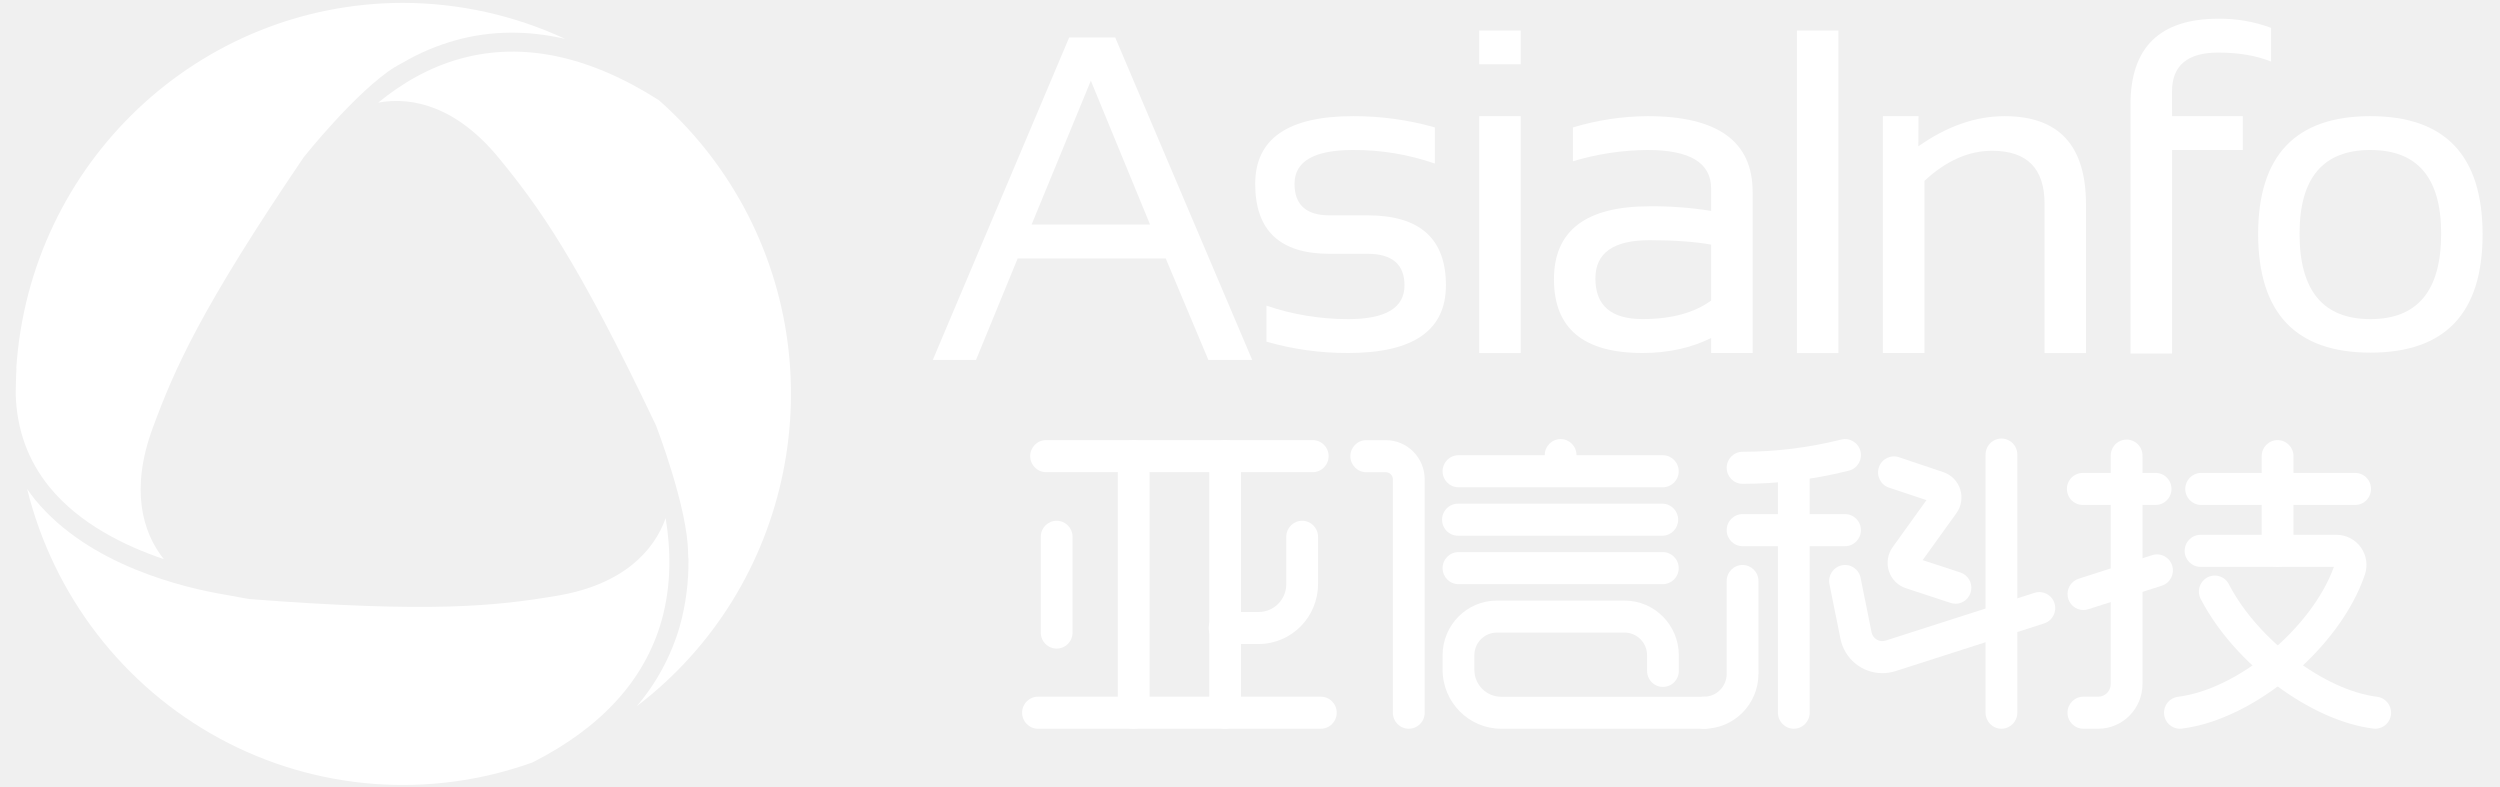
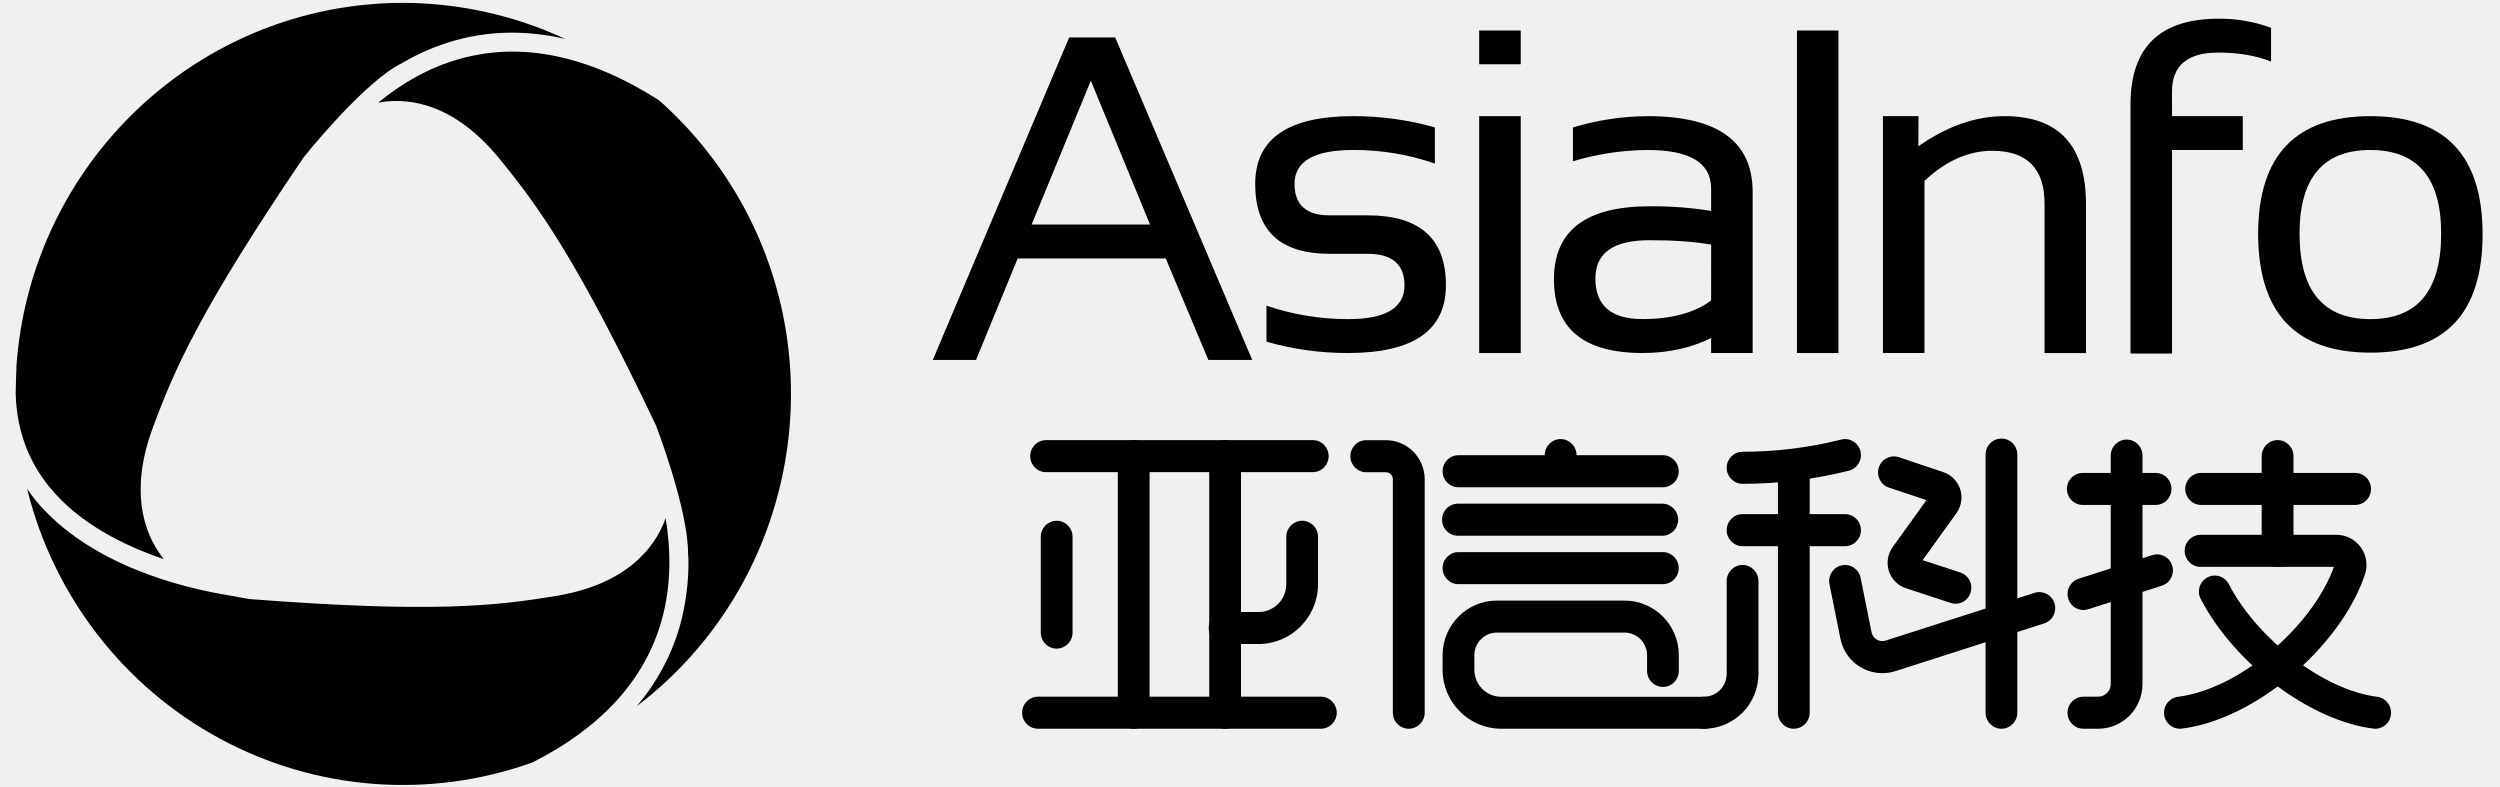
<svg xmlns="http://www.w3.org/2000/svg" width="89" height="28" viewBox="0 0 89 28" fill="none">
-   <path d="M46.733 16.809H37.241C36.928 16.809 36.675 16.553 36.675 16.238C36.675 15.923 36.928 15.668 37.241 15.668H46.733C47.046 15.668 47.299 15.923 47.299 16.238C47.299 16.553 47.046 16.809 46.733 16.809Z" fill="white" />
-   <path d="M59.196 17.347H51.922C51.609 17.347 51.356 17.092 51.356 16.777C51.356 16.462 51.609 16.206 51.922 16.206H59.196C59.509 16.206 59.762 16.462 59.762 16.777C59.762 17.092 59.509 17.347 59.196 17.347Z" fill="white" />
-   <path d="M59.196 19.072H51.922C51.715 19.078 51.522 18.971 51.416 18.792C51.311 18.613 51.311 18.39 51.416 18.211C51.522 18.031 51.715 17.924 51.922 17.931H59.196C59.501 17.941 59.743 18.194 59.743 18.501C59.743 18.809 59.501 19.061 59.196 19.072Z" fill="white" />
-   <path d="M83.824 17.976H78.342C78.037 17.966 77.795 17.714 77.795 17.406C77.795 17.098 78.037 16.846 78.342 16.836H83.824C84.031 16.829 84.225 16.936 84.33 17.115C84.435 17.295 84.435 17.518 84.33 17.697C84.225 17.876 84.031 17.983 83.824 17.976Z" fill="white" />
-   <path d="M76.72 17.976H74.166C73.96 17.983 73.766 17.876 73.661 17.697C73.555 17.518 73.555 17.295 73.661 17.115C73.766 16.936 73.96 16.829 74.166 16.836H76.72C76.927 16.829 77.121 16.936 77.226 17.115C77.331 17.295 77.331 17.518 77.226 17.697C77.121 17.876 76.927 17.983 76.72 17.976Z" fill="white" />
-   <path d="M62.036 17.224C61.723 17.224 61.47 16.969 61.47 16.654C61.47 16.339 61.723 16.083 62.036 16.083C63.202 16.083 64.364 15.941 65.496 15.661L65.549 15.648C65.853 15.573 66.159 15.76 66.233 16.066C66.308 16.372 66.122 16.681 65.818 16.756L65.766 16.769C64.545 17.071 63.293 17.224 62.036 17.224Z" fill="white" />
-   <path d="M65.684 19.444H62.036C61.723 19.444 61.47 19.188 61.47 18.873C61.47 18.558 61.723 18.302 62.036 18.302H65.684C65.996 18.302 66.249 18.558 66.249 18.873C66.249 19.188 65.996 19.444 65.684 19.444Z" fill="white" />
-   <path d="M59.196 20.796H51.922C51.609 20.796 51.356 20.541 51.356 20.226C51.356 19.911 51.609 19.655 51.922 19.655H59.196C59.509 19.655 59.762 19.911 59.762 20.226C59.762 20.541 59.509 20.796 59.196 20.796Z" fill="white" />
-   <path d="M69.614 21.492C69.555 21.492 69.496 21.482 69.439 21.463L67.851 20.941C67.564 20.848 67.338 20.621 67.245 20.331C67.152 20.042 67.201 19.724 67.379 19.478L68.582 17.804L67.246 17.36C66.949 17.26 66.789 16.937 66.888 16.638C66.986 16.339 67.307 16.178 67.603 16.277L69.182 16.808C69.468 16.903 69.691 17.13 69.783 17.419C69.875 17.708 69.825 18.024 69.648 18.269L68.446 19.941L69.789 20.381C70.054 20.467 70.217 20.735 70.173 21.013C70.13 21.29 69.893 21.495 69.614 21.494V21.492Z" fill="white" />
-   <path d="M47.021 25.943H36.953C36.641 25.943 36.387 25.687 36.387 25.372C36.387 25.057 36.641 24.802 36.953 24.802H47.021C47.334 24.802 47.587 25.057 47.587 25.372C47.587 25.687 47.334 25.943 47.021 25.943Z" fill="white" />
-   <path d="M43.614 25.943C43.302 25.943 43.049 25.688 43.049 25.372V16.238C43.049 15.923 43.302 15.668 43.614 15.668C43.927 15.668 44.18 15.923 44.18 16.238V25.372C44.18 25.687 43.927 25.942 43.614 25.943Z" fill="white" />
-   <path d="M63.86 25.943C63.547 25.942 63.294 25.687 63.294 25.372V16.654C63.294 16.339 63.547 16.083 63.86 16.083C64.172 16.083 64.425 16.339 64.425 16.654V25.372C64.425 25.687 64.172 25.942 63.86 25.943Z" fill="white" />
-   <path d="M74.696 25.943H74.169C73.856 25.943 73.603 25.688 73.603 25.372C73.603 25.057 73.856 24.802 74.169 24.802H74.696C74.943 24.802 75.142 24.6 75.142 24.352V16.238C75.136 16.03 75.242 15.835 75.419 15.729C75.597 15.622 75.818 15.622 75.996 15.729C76.174 15.835 76.28 16.03 76.273 16.238V24.352C76.272 25.23 75.567 25.942 74.696 25.943Z" fill="white" />
-   <path d="M81.082 20.18C80.77 20.18 80.517 19.925 80.516 19.61V16.238C80.516 15.923 80.769 15.668 81.082 15.668C81.394 15.668 81.648 15.923 81.648 16.238V19.61C81.648 19.761 81.588 19.906 81.482 20.013C81.376 20.12 81.232 20.18 81.082 20.18Z" fill="white" />
-   <path d="M71.252 25.943C70.94 25.943 70.686 25.687 70.686 25.372V16.202C70.68 15.994 70.786 15.798 70.963 15.692C71.141 15.586 71.362 15.586 71.54 15.692C71.718 15.798 71.824 15.994 71.817 16.202V25.375C71.815 25.689 71.563 25.942 71.252 25.943Z" fill="white" />
-   <path d="M62.036 24.432C61.724 24.432 61.47 24.177 61.47 23.862V20.684C61.47 20.369 61.723 20.113 62.036 20.113C62.348 20.113 62.601 20.369 62.601 20.684V23.862C62.601 24.013 62.542 24.158 62.436 24.265C62.33 24.372 62.186 24.432 62.036 24.432Z" fill="white" />
-   <path d="M40.36 25.943C40.048 25.942 39.795 25.687 39.794 25.372V16.238C39.794 16.035 39.902 15.846 40.077 15.744C40.252 15.642 40.468 15.642 40.643 15.744C40.818 15.846 40.925 16.035 40.925 16.238V25.372C40.925 25.687 40.672 25.942 40.36 25.943Z" fill="white" />
-   <path d="M37.617 23.09C37.467 23.09 37.323 23.029 37.217 22.922C37.111 22.816 37.052 22.67 37.052 22.519V19.091C37.062 18.783 37.312 18.539 37.617 18.539C37.922 18.539 38.172 18.783 38.183 19.091V22.519C38.183 22.671 38.123 22.816 38.017 22.923C37.911 23.03 37.767 23.09 37.617 23.09Z" fill="white" />
-   <path d="M44.81 22.927H43.614C43.408 22.934 43.214 22.827 43.109 22.647C43.004 22.468 43.004 22.245 43.109 22.066C43.214 21.887 43.408 21.78 43.614 21.787H44.81C45.352 21.786 45.791 21.343 45.792 20.796V19.091C45.802 18.783 46.052 18.539 46.357 18.539C46.662 18.539 46.912 18.783 46.922 19.091V20.796C46.919 21.972 45.975 22.924 44.81 22.927Z" fill="white" />
-   <path d="M60.665 25.943C60.352 25.943 60.099 25.688 60.099 25.372C60.099 25.057 60.352 24.802 60.665 24.802C61.109 24.802 61.47 24.438 61.47 23.989C61.47 23.674 61.723 23.419 62.036 23.419C62.348 23.419 62.601 23.674 62.601 23.989C62.6 25.068 61.734 25.942 60.665 25.943Z" fill="white" />
-   <path d="M50.151 25.943C49.839 25.943 49.586 25.688 49.586 25.372V17.062C49.586 16.923 49.474 16.811 49.336 16.811H48.639C48.326 16.811 48.073 16.555 48.073 16.24C48.073 15.925 48.326 15.67 48.639 15.67H49.336C50.099 15.67 50.718 16.294 50.719 17.064V25.372C50.719 25.524 50.659 25.669 50.552 25.776C50.446 25.884 50.301 25.943 50.151 25.943Z" fill="white" />
-   <path d="M60.664 25.943H53.442C52.29 25.942 51.357 25 51.356 23.839V23.329C51.356 22.253 52.221 21.381 53.287 21.381H57.835C58.901 21.381 59.766 22.253 59.766 23.329V23.865C59.773 24.073 59.667 24.269 59.489 24.375C59.311 24.481 59.09 24.481 58.913 24.375C58.735 24.269 58.629 24.073 58.636 23.865V23.329C58.636 23.114 58.551 22.907 58.4 22.755C58.249 22.604 58.043 22.519 57.83 22.52H53.282C52.842 22.523 52.486 22.884 52.487 23.329V23.842C52.487 24.374 52.914 24.805 53.442 24.805H60.664C60.977 24.805 61.23 25.06 61.23 25.375C61.23 25.691 60.977 25.946 60.664 25.946V25.943Z" fill="white" />
-   <path d="M55.559 17.203C55.246 17.203 54.993 16.948 54.993 16.633V16.202C54.993 15.887 55.246 15.631 55.559 15.631C55.871 15.631 56.124 15.887 56.124 16.202V16.633C56.124 16.784 56.065 16.929 55.959 17.036C55.852 17.143 55.709 17.203 55.559 17.203Z" fill="white" />
-   <path d="M77.602 25.943C77.304 25.942 77.057 25.707 77.04 25.407C77.022 25.106 77.238 24.843 77.534 24.806C79.685 24.54 82.304 22.35 83.087 20.18H78.34C78.027 20.18 77.774 19.925 77.774 19.61C77.774 19.295 78.027 19.039 78.34 19.039H83.181C83.525 19.04 83.848 19.207 84.049 19.489C84.247 19.769 84.3 20.128 84.191 20.453C83.315 23.054 80.266 25.617 77.671 25.939C77.648 25.942 77.625 25.943 77.602 25.943Z" fill="white" />
-   <path d="M84.562 25.943C84.539 25.943 84.516 25.941 84.493 25.938C82.261 25.663 79.571 23.652 78.366 21.362C78.254 21.181 78.252 20.952 78.36 20.769C78.468 20.586 78.668 20.478 78.879 20.491C79.09 20.503 79.276 20.633 79.362 20.828C80.394 22.79 82.756 24.575 84.628 24.806C84.924 24.843 85.14 25.106 85.122 25.407C85.105 25.707 84.858 25.942 84.56 25.943H84.562Z" fill="white" />
-   <path d="M74.168 21.717C73.89 21.717 73.653 21.512 73.61 21.234C73.568 20.956 73.732 20.689 73.998 20.603L76.619 19.763C76.917 19.667 77.235 19.833 77.329 20.134C77.424 20.434 77.259 20.755 76.962 20.85L74.339 21.69C74.284 21.708 74.226 21.717 74.168 21.717Z" fill="white" />
-   <path d="M67.01 23.964C66.286 23.965 65.662 23.451 65.519 22.735L65.129 20.797C65.067 20.488 65.266 20.187 65.572 20.125C65.878 20.062 66.176 20.262 66.238 20.571L66.627 22.509C66.649 22.618 66.716 22.713 66.811 22.769C66.906 22.826 67.02 22.839 67.125 22.806L72.429 21.105C72.727 21.01 73.045 21.176 73.14 21.476C73.235 21.777 73.07 22.098 72.772 22.193L67.47 23.895C67.321 23.941 67.166 23.965 67.01 23.964Z" fill="white" />
-   <path d="M38.063 1.333L33.207 12.814H34.746L36.229 9.201H41.5L43.018 12.814H44.579L39.701 1.333H38.063ZM36.725 7.994L38.834 2.873L40.942 7.994H36.725Z" fill="white" />
-   <path d="M48.684 7.666H47.325C46.5 7.666 46.085 7.289 46.085 6.547C46.085 5.741 46.782 5.339 48.176 5.34C49.164 5.335 50.146 5.498 51.081 5.823V4.535C50.135 4.267 49.157 4.133 48.174 4.135C45.851 4.135 44.685 4.939 44.685 6.547C44.685 8.203 45.562 9.035 47.325 9.035H48.684C49.559 9.035 50 9.412 50 10.155C50 10.96 49.331 11.361 47.995 11.361C47.006 11.362 46.023 11.201 45.086 10.882V12.164C46.032 12.435 47.011 12.571 47.995 12.567C50.315 12.567 51.475 11.763 51.475 10.155C51.475 8.497 50.549 7.666 48.684 7.666Z" fill="white" />
-   <path d="M52.659 4.135H54.138V12.568H52.659V4.135Z" fill="white" />
-   <path d="M52.659 1.086H54.138V2.287H52.659V1.086Z" fill="white" />
-   <path d="M58.652 4.135C57.752 4.141 56.858 4.276 55.996 4.537V5.741C56.858 5.482 57.752 5.346 58.652 5.34C60.16 5.34 60.916 5.794 60.916 6.712V7.508C60.191 7.392 59.459 7.337 58.725 7.344C56.455 7.344 55.32 8.211 55.321 9.944C55.321 11.691 56.368 12.567 58.474 12.567C59.408 12.567 60.214 12.379 60.916 12.034V12.567H62.394V6.831C62.394 5.033 61.147 4.134 58.652 4.135ZM60.916 10.7C60.312 11.139 59.499 11.359 58.474 11.359C57.358 11.359 56.796 10.881 56.796 9.914C56.796 9.004 57.44 8.55 58.727 8.551C59.599 8.551 60.327 8.604 60.917 8.708L60.916 10.7Z" fill="white" />
-   <path d="M63.972 1.086H65.448V12.568H63.972V1.086Z" fill="white" />
-   <path d="M71.36 4.135C70.335 4.135 69.312 4.493 68.293 5.209L68.299 4.135H67.031V12.567H68.511V6.439C69.27 5.73 70.073 5.368 70.921 5.368C72.166 5.368 72.786 6.001 72.786 7.253V12.568H74.261V7.273C74.261 5.182 73.299 4.135 71.36 4.135Z" fill="white" />
-   <path d="M77.323 3.262C77.323 2.332 77.872 1.872 78.968 1.872C79.693 1.872 80.322 1.978 80.85 2.192V0.992C80.252 0.769 79.618 0.659 78.981 0.666C76.889 0.666 75.844 1.685 75.846 3.723V12.585H77.325V5.34H79.843V4.135H77.325L77.323 3.262Z" fill="white" />
-   <path d="M84.386 4.135C81.72 4.135 80.388 5.538 80.389 8.345C80.399 11.149 81.731 12.552 84.386 12.554C87.049 12.554 88.38 11.151 88.38 8.345C88.38 5.538 87.049 4.135 84.386 4.135ZM84.386 11.361C82.705 11.361 81.864 10.348 81.864 8.321C81.864 6.333 82.704 5.339 84.386 5.34C86.068 5.341 86.907 6.335 86.905 8.321C86.905 10.348 86.065 11.361 84.386 11.361Z" fill="white" />
-   <path d="M23.699 18.441C23.279 19.629 22.165 20.813 19.846 21.206C17.652 21.577 15.373 21.825 8.898 21.328C8.898 21.328 8.563 21.277 8.066 21.18C6.542 20.928 3.17 20.13 1.248 17.787C1.146 17.661 1.055 17.535 0.965 17.403C1.905 21.209 4.396 24.437 7.822 26.292C11.248 28.147 15.292 28.456 18.956 27.143C21.408 25.901 22.954 24.204 23.551 22.096C23.907 20.836 23.882 19.572 23.697 18.441" fill="white" />
-   <path d="M26.317 7.081C25.556 5.751 24.582 4.557 23.435 3.548V3.554C20.965 1.984 18.607 1.487 16.426 2.08C15.262 2.394 14.273 2.991 13.464 3.654C14.694 3.424 16.272 3.806 17.771 5.64C19.186 7.368 20.539 9.234 23.351 15.14C23.351 15.14 24.496 18.099 24.496 19.712C24.496 19.781 24.509 19.908 24.509 19.908C24.52 20.71 24.417 21.51 24.203 22.284C23.9 23.336 23.376 24.311 22.667 25.142C28.225 20.912 29.791 13.169 26.319 7.081" fill="white" />
-   <path d="M14.067 2.387C14.072 2.383 14.077 2.38 14.082 2.377C14.109 2.362 14.137 2.342 14.163 2.326C14.212 2.298 14.259 2.275 14.307 2.248C14.914 1.89 15.565 1.614 16.243 1.427C17.489 1.086 18.787 1.079 20.119 1.384C18.307 0.543 16.336 0.106 14.341 0.102C7.072 0.113 1.055 5.804 0.579 13.119H0.587C0.574 13.239 0.577 13.354 0.571 13.47C0.564 13.628 0.562 13.784 0.56 13.942H0.89H0.559V13.946C0.559 13.978 0.559 14.008 0.559 14.039C0.597 15.295 0.998 16.406 1.767 17.345C2.826 18.64 4.419 19.428 5.832 19.905C5.058 18.94 4.637 17.396 5.441 15.226C6.216 13.127 7.141 11.011 10.81 5.6C10.81 5.6 12.687 3.238 14.07 2.377L14.067 2.387Z" fill="white" />
+   <path d="M46.733 16.809H37.241C36.928 16.809 36.675 16.553 36.675 16.238C36.675 15.923 36.928 15.668 37.241 15.668H46.733C47.046 15.668 47.299 15.923 47.299 16.238C47.299 16.553 47.046 16.809 46.733 16.809Z" fill="currentColor" />
+   <path d="M59.196 17.347H51.922C51.609 17.347 51.356 17.092 51.356 16.777C51.356 16.462 51.609 16.206 51.922 16.206H59.196C59.509 16.206 59.762 16.462 59.762 16.777C59.762 17.092 59.509 17.347 59.196 17.347Z" fill="currentColor" />
+   <path d="M59.196 19.072H51.922C51.715 19.078 51.522 18.971 51.416 18.792C51.311 18.613 51.311 18.39 51.416 18.211C51.522 18.031 51.715 17.924 51.922 17.931H59.196C59.501 17.941 59.743 18.194 59.743 18.501C59.743 18.809 59.501 19.061 59.196 19.072Z" fill="currentColor" />
+   <path d="M83.824 17.976H78.342C78.037 17.966 77.795 17.714 77.795 17.406C77.795 17.098 78.037 16.846 78.342 16.836H83.824C84.031 16.829 84.225 16.936 84.33 17.115C84.435 17.295 84.435 17.518 84.33 17.697C84.225 17.876 84.031 17.983 83.824 17.976Z" fill="currentColor" />
+   <path d="M76.72 17.976H74.166C73.96 17.983 73.766 17.876 73.661 17.697C73.555 17.518 73.555 17.295 73.661 17.115C73.766 16.936 73.96 16.829 74.166 16.836H76.72C76.927 16.829 77.121 16.936 77.226 17.115C77.331 17.295 77.331 17.518 77.226 17.697C77.121 17.876 76.927 17.983 76.72 17.976Z" fill="currentColor" />
+   <path d="M62.036 17.224C61.723 17.224 61.47 16.969 61.47 16.654C61.47 16.339 61.723 16.083 62.036 16.083C63.202 16.083 64.364 15.941 65.496 15.661L65.549 15.648C65.853 15.573 66.159 15.76 66.233 16.066C66.308 16.372 66.122 16.681 65.818 16.756L65.766 16.769C64.545 17.071 63.293 17.224 62.036 17.224Z" fill="currentColor" />
+   <path d="M65.684 19.444H62.036C61.723 19.444 61.47 19.188 61.47 18.873C61.47 18.558 61.723 18.302 62.036 18.302H65.684C65.996 18.302 66.249 18.558 66.249 18.873C66.249 19.188 65.996 19.444 65.684 19.444Z" fill="currentColor" />
+   <path d="M59.196 20.796H51.922C51.609 20.796 51.356 20.541 51.356 20.226C51.356 19.911 51.609 19.655 51.922 19.655H59.196C59.509 19.655 59.762 19.911 59.762 20.226C59.762 20.541 59.509 20.796 59.196 20.796Z" fill="currentColor" />
+   <path d="M69.614 21.492C69.555 21.492 69.496 21.482 69.439 21.463L67.851 20.941C67.564 20.848 67.338 20.621 67.245 20.331C67.152 20.042 67.201 19.724 67.379 19.478L68.582 17.804L67.246 17.36C66.949 17.26 66.789 16.937 66.888 16.638C66.986 16.339 67.307 16.178 67.603 16.277L69.182 16.808C69.468 16.903 69.691 17.13 69.783 17.419C69.875 17.708 69.825 18.024 69.648 18.269L68.446 19.941L69.789 20.381C70.054 20.467 70.217 20.735 70.173 21.013C70.13 21.29 69.893 21.495 69.614 21.494V21.492Z" fill="currentColor" />
+   <path d="M47.021 25.943H36.953C36.641 25.943 36.387 25.687 36.387 25.372C36.387 25.057 36.641 24.802 36.953 24.802H47.021C47.334 24.802 47.587 25.057 47.587 25.372C47.587 25.687 47.334 25.943 47.021 25.943Z" fill="currentColor" />
+   <path d="M43.614 25.943C43.302 25.943 43.049 25.688 43.049 25.372V16.238C43.049 15.923 43.302 15.668 43.614 15.668C43.927 15.668 44.18 15.923 44.18 16.238V25.372C44.18 25.687 43.927 25.942 43.614 25.943Z" fill="currentColor" />
+   <path d="M63.86 25.943C63.547 25.942 63.294 25.687 63.294 25.372V16.654C63.294 16.339 63.547 16.083 63.86 16.083C64.172 16.083 64.425 16.339 64.425 16.654V25.372C64.425 25.687 64.172 25.942 63.86 25.943Z" fill="currentColor" />
+   <path d="M74.696 25.943H74.169C73.856 25.943 73.603 25.688 73.603 25.372C73.603 25.057 73.856 24.802 74.169 24.802H74.696C74.943 24.802 75.142 24.6 75.142 24.352V16.238C75.136 16.03 75.242 15.835 75.419 15.729C75.597 15.622 75.818 15.622 75.996 15.729C76.174 15.835 76.28 16.03 76.273 16.238V24.352C76.272 25.23 75.567 25.942 74.696 25.943Z" fill="currentColor" />
+   <path d="M81.082 20.18C80.77 20.18 80.517 19.925 80.516 19.61V16.238C80.516 15.923 80.769 15.668 81.082 15.668C81.394 15.668 81.648 15.923 81.648 16.238V19.61C81.648 19.761 81.588 19.906 81.482 20.013C81.376 20.12 81.232 20.18 81.082 20.18Z" fill="currentColor" />
+   <path d="M71.252 25.943C70.94 25.943 70.686 25.687 70.686 25.372V16.202C70.68 15.994 70.786 15.798 70.963 15.692C71.141 15.586 71.362 15.586 71.54 15.692C71.718 15.798 71.824 15.994 71.817 16.202V25.375C71.815 25.689 71.563 25.942 71.252 25.943Z" fill="currentColor" />
+   <path d="M62.036 24.432C61.724 24.432 61.47 24.177 61.47 23.862V20.684C61.47 20.369 61.723 20.113 62.036 20.113C62.348 20.113 62.601 20.369 62.601 20.684V23.862C62.601 24.013 62.542 24.158 62.436 24.265C62.33 24.372 62.186 24.432 62.036 24.432Z" fill="currentColor" />
+   <path d="M40.36 25.943C40.048 25.942 39.795 25.687 39.794 25.372V16.238C39.794 16.035 39.902 15.846 40.077 15.744C40.252 15.642 40.468 15.642 40.643 15.744C40.818 15.846 40.925 16.035 40.925 16.238V25.372C40.925 25.687 40.672 25.942 40.36 25.943Z" fill="currentColor" />
+   <path d="M37.617 23.09C37.467 23.09 37.323 23.029 37.217 22.922C37.111 22.816 37.052 22.67 37.052 22.519V19.091C37.062 18.783 37.312 18.539 37.617 18.539C37.922 18.539 38.172 18.783 38.183 19.091V22.519C38.183 22.671 38.123 22.816 38.017 22.923C37.911 23.03 37.767 23.09 37.617 23.09Z" fill="currentColor" />
+   <path d="M44.81 22.927H43.614C43.408 22.934 43.214 22.827 43.109 22.647C43.004 22.468 43.004 22.245 43.109 22.066C43.214 21.887 43.408 21.78 43.614 21.787H44.81C45.352 21.786 45.791 21.343 45.792 20.796V19.091C45.802 18.783 46.052 18.539 46.357 18.539C46.662 18.539 46.912 18.783 46.922 19.091V20.796C46.919 21.972 45.975 22.924 44.81 22.927Z" fill="currentColor" />
+   <path d="M60.665 25.943C60.352 25.943 60.099 25.688 60.099 25.372C60.099 25.057 60.352 24.802 60.665 24.802C61.109 24.802 61.47 24.438 61.47 23.989C61.47 23.674 61.723 23.419 62.036 23.419C62.348 23.419 62.601 23.674 62.601 23.989C62.6 25.068 61.734 25.942 60.665 25.943Z" fill="currentColor" />
+   <path d="M50.151 25.943C49.839 25.943 49.586 25.688 49.586 25.372V17.062C49.586 16.923 49.474 16.811 49.336 16.811H48.639C48.326 16.811 48.073 16.555 48.073 16.24C48.073 15.925 48.326 15.67 48.639 15.67H49.336C50.099 15.67 50.718 16.294 50.719 17.064V25.372C50.719 25.524 50.659 25.669 50.552 25.776C50.446 25.884 50.301 25.943 50.151 25.943Z" fill="currentColor" />
+   <path d="M60.664 25.943H53.442C52.29 25.942 51.357 25 51.356 23.839V23.329C51.356 22.253 52.221 21.381 53.287 21.381H57.835C58.901 21.381 59.766 22.253 59.766 23.329V23.865C59.773 24.073 59.667 24.269 59.489 24.375C59.311 24.481 59.09 24.481 58.913 24.375C58.735 24.269 58.629 24.073 58.636 23.865V23.329C58.636 23.114 58.551 22.907 58.4 22.755C58.249 22.604 58.043 22.519 57.83 22.52H53.282C52.842 22.523 52.486 22.884 52.487 23.329V23.842C52.487 24.374 52.914 24.805 53.442 24.805H60.664C60.977 24.805 61.23 25.06 61.23 25.375C61.23 25.691 60.977 25.946 60.664 25.946V25.943Z" fill="currentColor" />
+   <path d="M55.559 17.203C55.246 17.203 54.993 16.948 54.993 16.633V16.202C54.993 15.887 55.246 15.631 55.559 15.631C55.871 15.631 56.124 15.887 56.124 16.202V16.633C56.124 16.784 56.065 16.929 55.959 17.036C55.852 17.143 55.709 17.203 55.559 17.203Z" fill="currentColor" />
+   <path d="M77.602 25.943C77.304 25.942 77.057 25.707 77.04 25.407C77.022 25.106 77.238 24.843 77.534 24.806C79.685 24.54 82.304 22.35 83.087 20.18H78.34C78.027 20.18 77.774 19.925 77.774 19.61C77.774 19.295 78.027 19.039 78.34 19.039H83.181C83.525 19.04 83.848 19.207 84.049 19.489C84.247 19.769 84.3 20.128 84.191 20.453C83.315 23.054 80.266 25.617 77.671 25.939C77.648 25.942 77.625 25.943 77.602 25.943Z" fill="currentColor" />
+   <path d="M84.562 25.943C84.539 25.943 84.516 25.941 84.493 25.938C82.261 25.663 79.571 23.652 78.366 21.362C78.254 21.181 78.252 20.952 78.36 20.769C78.468 20.586 78.668 20.478 78.879 20.491C79.09 20.503 79.276 20.633 79.362 20.828C80.394 22.79 82.756 24.575 84.628 24.806C84.924 24.843 85.14 25.106 85.122 25.407C85.105 25.707 84.858 25.942 84.56 25.943H84.562Z" fill="currentColor" />
+   <path d="M74.168 21.717C73.89 21.717 73.653 21.512 73.61 21.234C73.568 20.956 73.732 20.689 73.998 20.603L76.619 19.763C76.917 19.667 77.235 19.833 77.329 20.134C77.424 20.434 77.259 20.755 76.962 20.85L74.339 21.69C74.284 21.708 74.226 21.717 74.168 21.717Z" fill="currentColor" />
+   <path d="M67.01 23.964C66.286 23.965 65.662 23.451 65.519 22.735L65.129 20.797C65.067 20.488 65.266 20.187 65.572 20.125C65.878 20.062 66.176 20.262 66.238 20.571L66.627 22.509C66.649 22.618 66.716 22.713 66.811 22.769C66.906 22.826 67.02 22.839 67.125 22.806L72.429 21.105C72.727 21.01 73.045 21.176 73.14 21.476C73.235 21.777 73.07 22.098 72.772 22.193L67.47 23.895C67.321 23.941 67.166 23.965 67.01 23.964Z" fill="currentColor" />
+   <path d="M38.063 1.333L33.207 12.814H34.746L36.229 9.201H41.5L43.018 12.814H44.579L39.701 1.333H38.063ZM36.725 7.994L38.834 2.873L40.942 7.994H36.725Z" fill="currentColor" />
+   <path d="M48.684 7.666H47.325C46.5 7.666 46.085 7.289 46.085 6.547C46.085 5.741 46.782 5.339 48.176 5.34C49.164 5.335 50.146 5.498 51.081 5.823V4.535C50.135 4.267 49.157 4.133 48.174 4.135C45.851 4.135 44.685 4.939 44.685 6.547C44.685 8.203 45.562 9.035 47.325 9.035H48.684C49.559 9.035 50 9.412 50 10.155C50 10.96 49.331 11.361 47.995 11.361C47.006 11.362 46.023 11.201 45.086 10.882V12.164C46.032 12.435 47.011 12.571 47.995 12.567C50.315 12.567 51.475 11.763 51.475 10.155C51.475 8.497 50.549 7.666 48.684 7.666Z" fill="currentColor" />
+   <path d="M52.659 4.135H54.138V12.568H52.659V4.135Z" fill="currentColor" />
+   <path d="M52.659 1.086H54.138V2.287H52.659V1.086Z" fill="currentColor" />
+   <path d="M58.652 4.135C57.752 4.141 56.858 4.276 55.996 4.537V5.741C56.858 5.482 57.752 5.346 58.652 5.34C60.16 5.34 60.916 5.794 60.916 6.712V7.508C60.191 7.392 59.459 7.337 58.725 7.344C56.455 7.344 55.32 8.211 55.321 9.944C55.321 11.691 56.368 12.567 58.474 12.567C59.408 12.567 60.214 12.379 60.916 12.034V12.567H62.394V6.831C62.394 5.033 61.147 4.134 58.652 4.135ZM60.916 10.7C60.312 11.139 59.499 11.359 58.474 11.359C57.358 11.359 56.796 10.881 56.796 9.914C56.796 9.004 57.44 8.55 58.727 8.551C59.599 8.551 60.327 8.604 60.917 8.708L60.916 10.7Z" fill="currentColor" />
+   <path d="M63.972 1.086H65.448V12.568H63.972V1.086Z" fill="currentColor" />
+   <path d="M71.36 4.135C70.335 4.135 69.312 4.493 68.293 5.209L68.299 4.135H67.031V12.567H68.511V6.439C69.27 5.73 70.073 5.368 70.921 5.368C72.166 5.368 72.786 6.001 72.786 7.253V12.568H74.261V7.273C74.261 5.182 73.299 4.135 71.36 4.135Z" fill="currentColor" />
+   <path d="M77.323 3.262C77.323 2.332 77.872 1.872 78.968 1.872C79.693 1.872 80.322 1.978 80.85 2.192V0.992C80.252 0.769 79.618 0.659 78.981 0.666C76.889 0.666 75.844 1.685 75.846 3.723V12.585H77.325V5.34H79.843V4.135H77.325L77.323 3.262Z" fill="currentColor" />
+   <path d="M84.386 4.135C81.72 4.135 80.388 5.538 80.389 8.345C80.399 11.149 81.731 12.552 84.386 12.554C87.049 12.554 88.38 11.151 88.38 8.345C88.38 5.538 87.049 4.135 84.386 4.135ZM84.386 11.361C82.705 11.361 81.864 10.348 81.864 8.321C81.864 6.333 82.704 5.339 84.386 5.34C86.068 5.341 86.907 6.335 86.905 8.321C86.905 10.348 86.065 11.361 84.386 11.361Z" fill="currentColor" />
+   <path d="M23.699 18.441C23.279 19.629 22.165 20.813 19.846 21.206C17.652 21.577 15.373 21.825 8.898 21.328C8.898 21.328 8.563 21.277 8.066 21.18C6.542 20.928 3.17 20.13 1.248 17.787C1.146 17.661 1.055 17.535 0.965 17.403C1.905 21.209 4.396 24.437 7.822 26.292C11.248 28.147 15.292 28.456 18.956 27.143C21.408 25.901 22.954 24.204 23.551 22.096C23.907 20.836 23.882 19.572 23.697 18.441" fill="currentColor" />
+   <path d="M26.317 7.081C25.556 5.751 24.582 4.557 23.435 3.548V3.554C20.965 1.984 18.607 1.487 16.426 2.08C15.262 2.394 14.273 2.991 13.464 3.654C14.694 3.424 16.272 3.806 17.771 5.64C19.186 7.368 20.539 9.234 23.351 15.14C23.351 15.14 24.496 18.099 24.496 19.712C24.496 19.781 24.509 19.908 24.509 19.908C24.52 20.71 24.417 21.51 24.203 22.284C23.9 23.336 23.376 24.311 22.667 25.142C28.225 20.912 29.791 13.169 26.319 7.081" fill="currentColor" />
+   <path d="M14.067 2.387C14.072 2.383 14.077 2.38 14.082 2.377C14.109 2.362 14.137 2.342 14.163 2.326C14.212 2.298 14.259 2.275 14.307 2.248C14.914 1.89 15.565 1.614 16.243 1.427C17.489 1.086 18.787 1.079 20.119 1.384C18.307 0.543 16.336 0.106 14.341 0.102C7.072 0.113 1.055 5.804 0.579 13.119H0.587C0.574 13.239 0.577 13.354 0.571 13.47C0.564 13.628 0.562 13.784 0.56 13.942H0.89H0.559V13.946C0.559 13.978 0.559 14.008 0.559 14.039C0.597 15.295 0.998 16.406 1.767 17.345C2.826 18.64 4.419 19.428 5.832 19.905C5.058 18.94 4.637 17.396 5.441 15.226C6.216 13.127 7.141 11.011 10.81 5.6C10.81 5.6 12.687 3.238 14.07 2.377L14.067 2.387Z" fill="currentColor" />
</svg>
